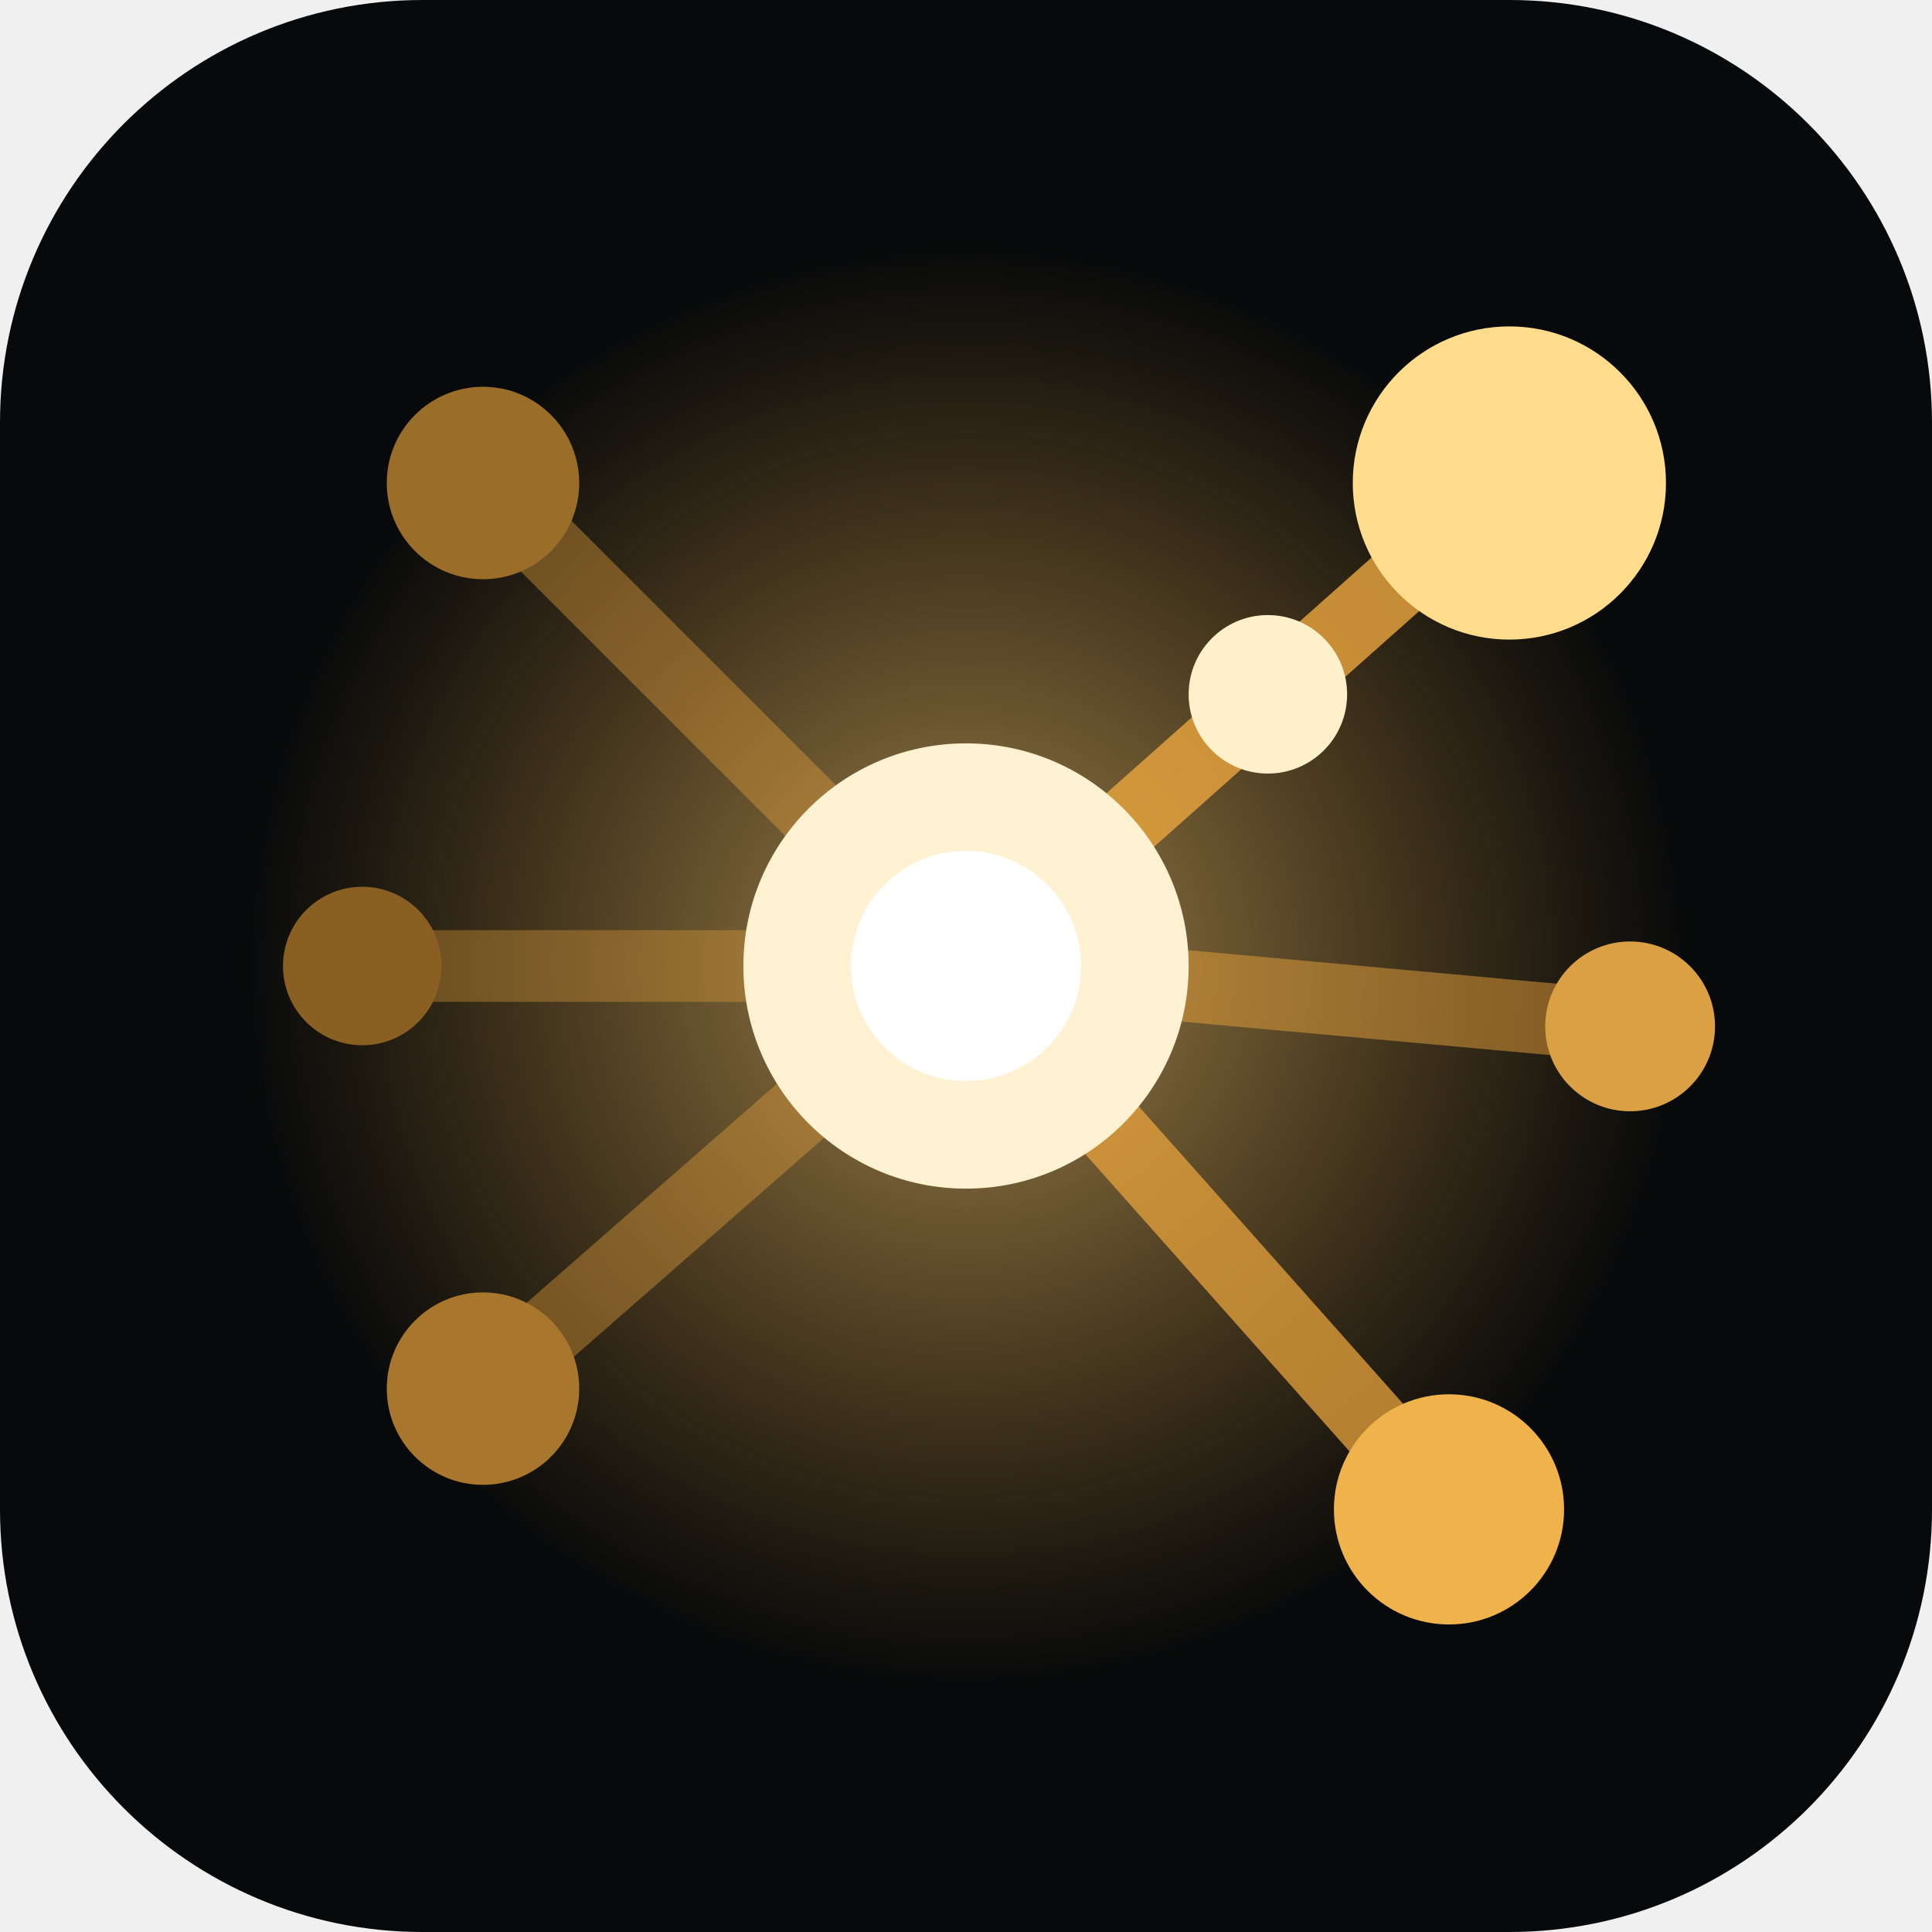
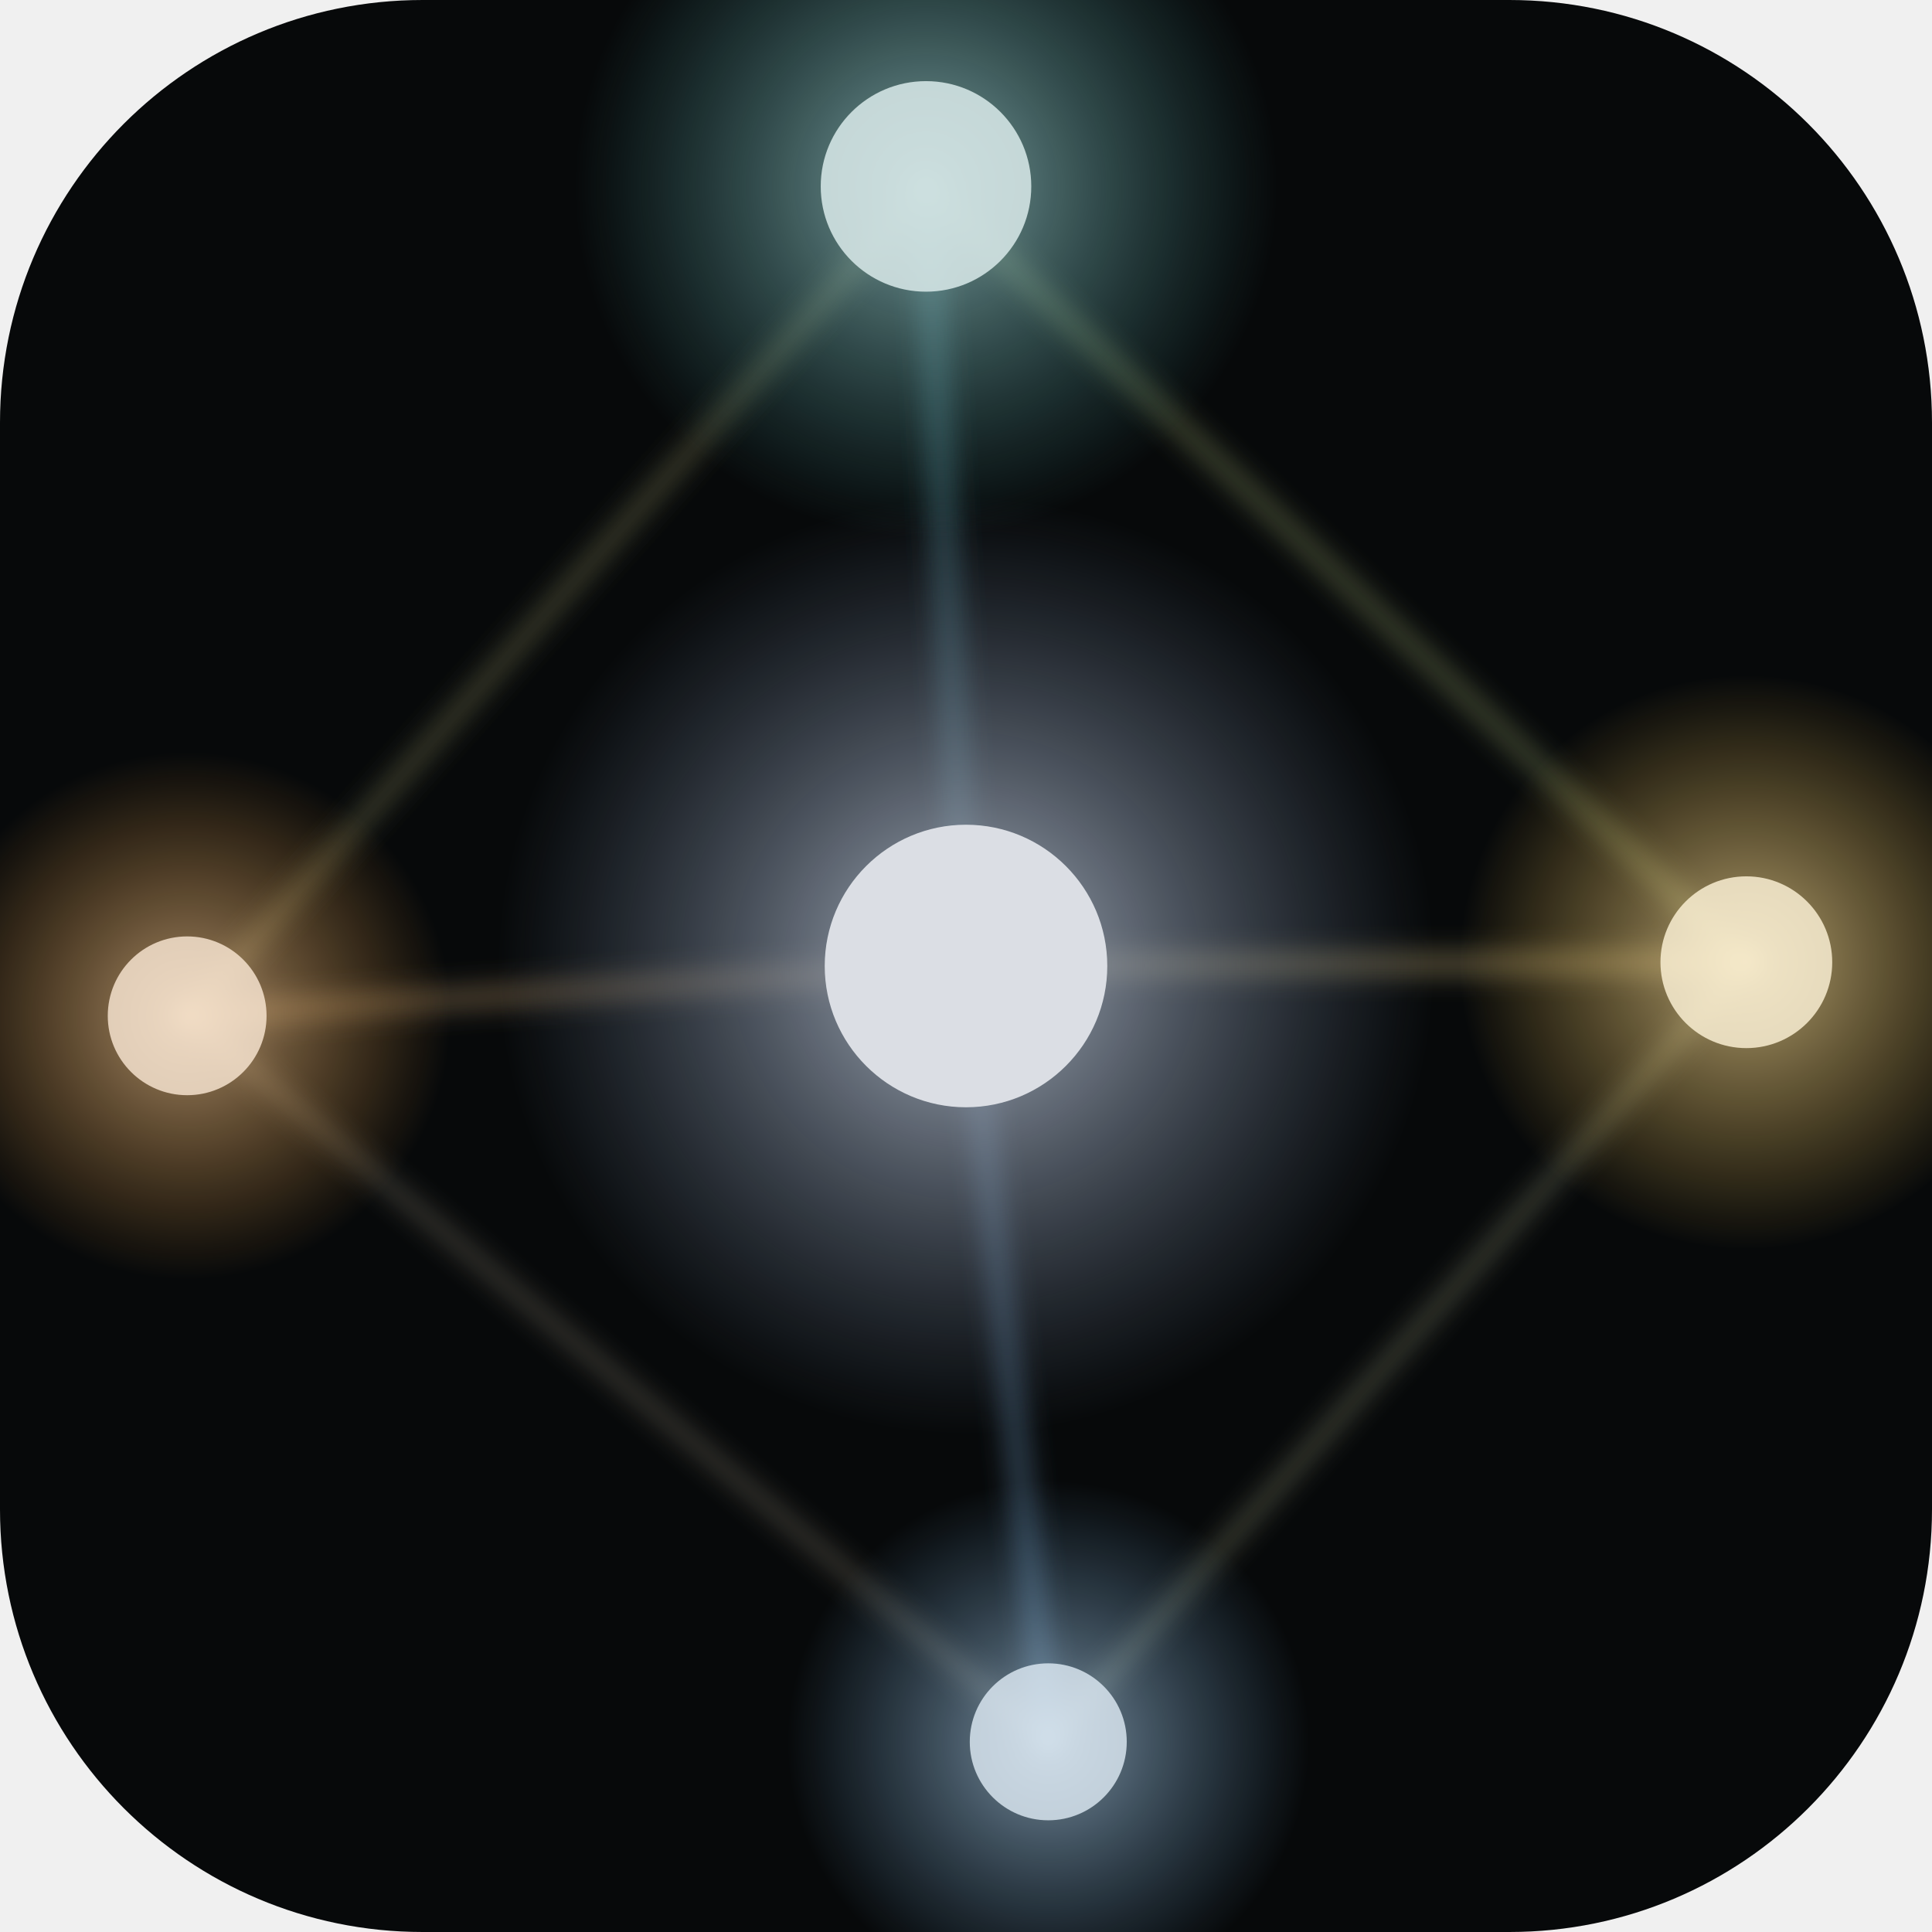
- <svg xmlns="http://www.w3.org/2000/svg" viewBox="0 0 1024 1024" width="1024" height="1024">
+ <svg xmlns="http://www.w3.org/2000/svg" viewBox="0 0 256 256" width="1024" height="1024" role="img" aria-label="Brain Memory">
  <defs>
-     <radialGradient id="bm-glow" cx="50%" cy="50%" r="50%">
-       <stop offset="0%" stop-color="#FFD27A" stop-opacity="0.9" />
-       <stop offset="100%" stop-color="#E8A33D" stop-opacity="0" />
+     <filter id="bi0-lg" x="-20%" y="-20%" width="140%" height="140%">
+       <feGaussianBlur stdDeviation="1.6" />
+     </filter>
+     <radialGradient id="bi0-g0">
+       <stop offset="0%" stop-color="#adb5c2" stop-opacity="1.00" />
+       <stop offset="100%" stop-color="#5A6B84" stop-opacity="0" />
+     </radialGradient>
+     <radialGradient id="bi0-g1">
+       <stop offset="0%" stop-color="#b7d4eb" stop-opacity="0.66" />
+       <stop offset="100%" stop-color="#6FA8D6" stop-opacity="0" />
+     </radialGradient>
+     <radialGradient id="bi0-g2">
+       <stop offset="0%" stop-color="#f8d09f" stop-opacity="0.67" />
+       <stop offset="100%" stop-color="#F0A03E" stop-opacity="0" />
+     </radialGradient>
+     <radialGradient id="bi0-g3">
+       <stop offset="0%" stop-color="#9fc7c7" stop-opacity="0.80" />
+       <stop offset="100%" stop-color="#3F8E8E" stop-opacity="0" />
+     </radialGradient>
+     <radialGradient id="bi0-g4">
+       <stop offset="0%" stop-color="#fae1a5" stop-opacity="0.70" />
+       <stop offset="100%" stop-color="#F5C24B" stop-opacity="0" />
    </radialGradient>
  </defs>
-   <rect x="0" y="0" width="1024" height="1024" rx="224" ry="224" fill="#07090A" />
-   <circle cx="512" cy="512" r="384" fill="url(#bm-glow)" opacity="0.7" />
-   <g stroke="#E8A33D" stroke-width="38" stroke-linecap="round">
-     <line x1="512" y1="512" x2="256" y2="256" stroke-opacity="0.4" />
-     <line x1="512" y1="512" x2="800" y2="256" stroke-opacity="0.82" />
-     <line x1="512" y1="512" x2="864" y2="544" stroke-opacity="0.5" />
-     <line x1="512" y1="512" x2="768" y2="800" stroke-opacity="0.75" />
-     <line x1="512" y1="512" x2="256" y2="736" stroke-opacity="0.4" />
-     <line x1="512" y1="512" x2="192" y2="512" stroke-opacity="0.35" />
+   <rect x="0" y="0" width="256" height="256" rx="56" ry="56" fill="#07090A" />
+   <g filter="url(#bi0-lg)" opacity="0.9">
+     <line x1="128" y1="128" x2="138.9" y2="230.8" stroke="#658aad" stroke-width="3.71" stroke-opacity="0.40" stroke-linecap="round" />
+     <line x1="128" y1="128" x2="231.4" y2="127.5" stroke="#a89768" stroke-width="3.84" stroke-opacity="0.42" stroke-linecap="round" />
+     <line x1="128" y1="128" x2="24.8" y2="134.6" stroke="#a58661" stroke-width="3.73" stroke-opacity="0.41" stroke-linecap="round" />
+     <line x1="138.9" y1="230.8" x2="231.4" y2="127.5" stroke="#b2b591" stroke-width="2.75" stroke-opacity="0.30" stroke-linecap="round" />
+     <line x1="138.9" y1="230.8" x2="24.8" y2="134.6" stroke="#b0a48a" stroke-width="2.64" stroke-opacity="0.29" stroke-linecap="round" />
+     <line x1="24.8" y1="134.6" x2="122.7" y2="24.7" stroke="#989766" stroke-width="3.10" stroke-opacity="0.34" stroke-linecap="round" />
+     <line x1="128" y1="128" x2="122.7" y2="24.7" stroke="#4d7d89" stroke-width="4.18" stroke-opacity="0.45" stroke-linecap="round" />
+     <line x1="122.7" y1="24.7" x2="231.4" y2="127.5" stroke="#9aa86d" stroke-width="3.22" stroke-opacity="0.35" stroke-linecap="round" />
  </g>
-   <circle cx="256" cy="256" r="51" fill="#9A6E28" />
-   <circle cx="864" cy="544" r="45" fill="#DCA044" />
-   <circle cx="768" cy="800" r="61" fill="#F0B24A" />
-   <circle cx="256" cy="736" r="51" fill="#A9762E" />
-   <circle cx="192" cy="512" r="42" fill="#8A6022" />
-   <circle cx="800" cy="256" r="83" fill="#FFDD8C" />
-   <circle cx="672" cy="368" r="42" fill="#FFF0CC" />
-   <circle cx="512" cy="512" r="118" fill="#FFF2D2" />
-   <circle cx="512" cy="512" r="61" fill="#FFFFFF" />
+   <circle cx="128" cy="128" r="62.40" fill="url(#bi0-g0)" />
+   <circle cx="128" cy="128" r="18.72" fill="#dbdee4" fill-opacity="1.00" />
+   <circle cx="138.9" cy="230.8" r="34.66" fill="url(#bi0-g1)" />
+   <circle cx="138.9" cy="230.8" r="10.40" fill="#dfecf6" fill-opacity="0.80" />
+   <circle cx="24.8" cy="134.6" r="35.06" fill="url(#bi0-g2)" />
+   <circle cx="24.8" cy="134.6" r="10.52" fill="#fcead5" fill-opacity="0.80" />
+   <circle cx="122.7" cy="24.7" r="46.49" fill="url(#bi0-g3)" />
+   <circle cx="122.7" cy="24.7" r="13.95" fill="#d5e6e6" fill-opacity="0.88" />
+   <circle cx="231.4" cy="127.5" r="37.92" fill="url(#bi0-g4)" />
+   <circle cx="231.4" cy="127.5" r="11.38" fill="#fdf2d7" fill-opacity="0.82" />
</svg>
